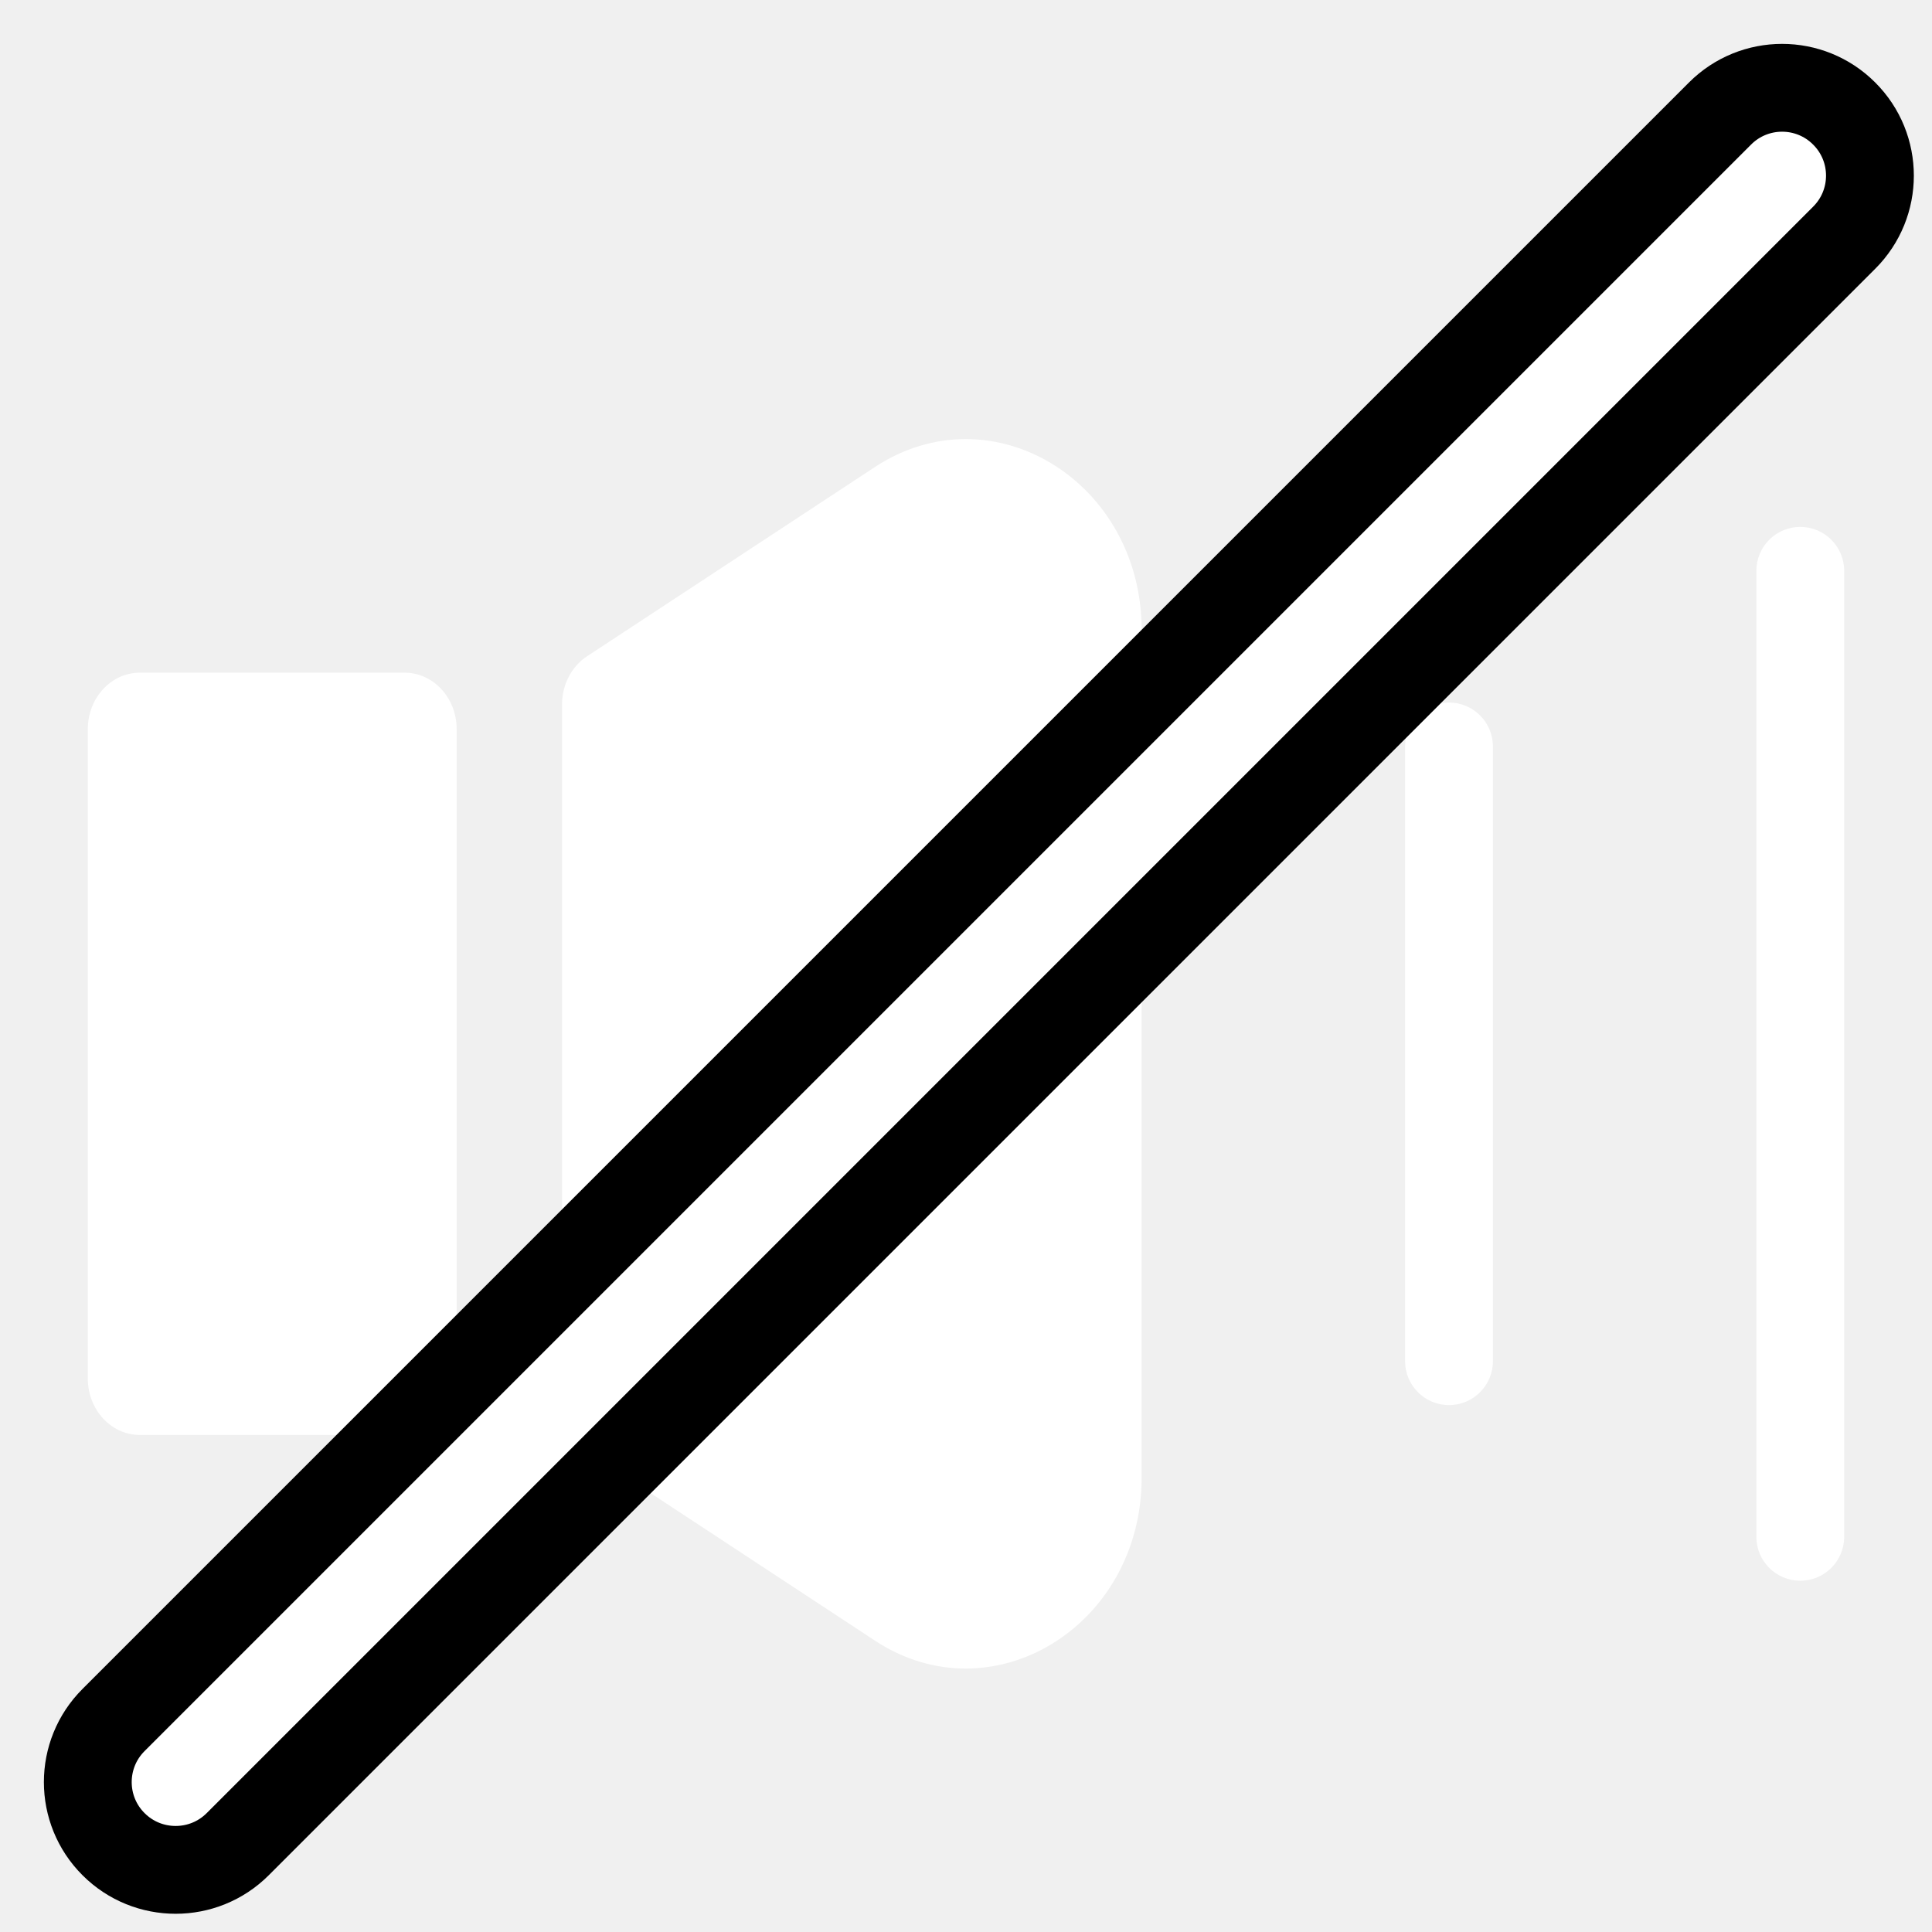
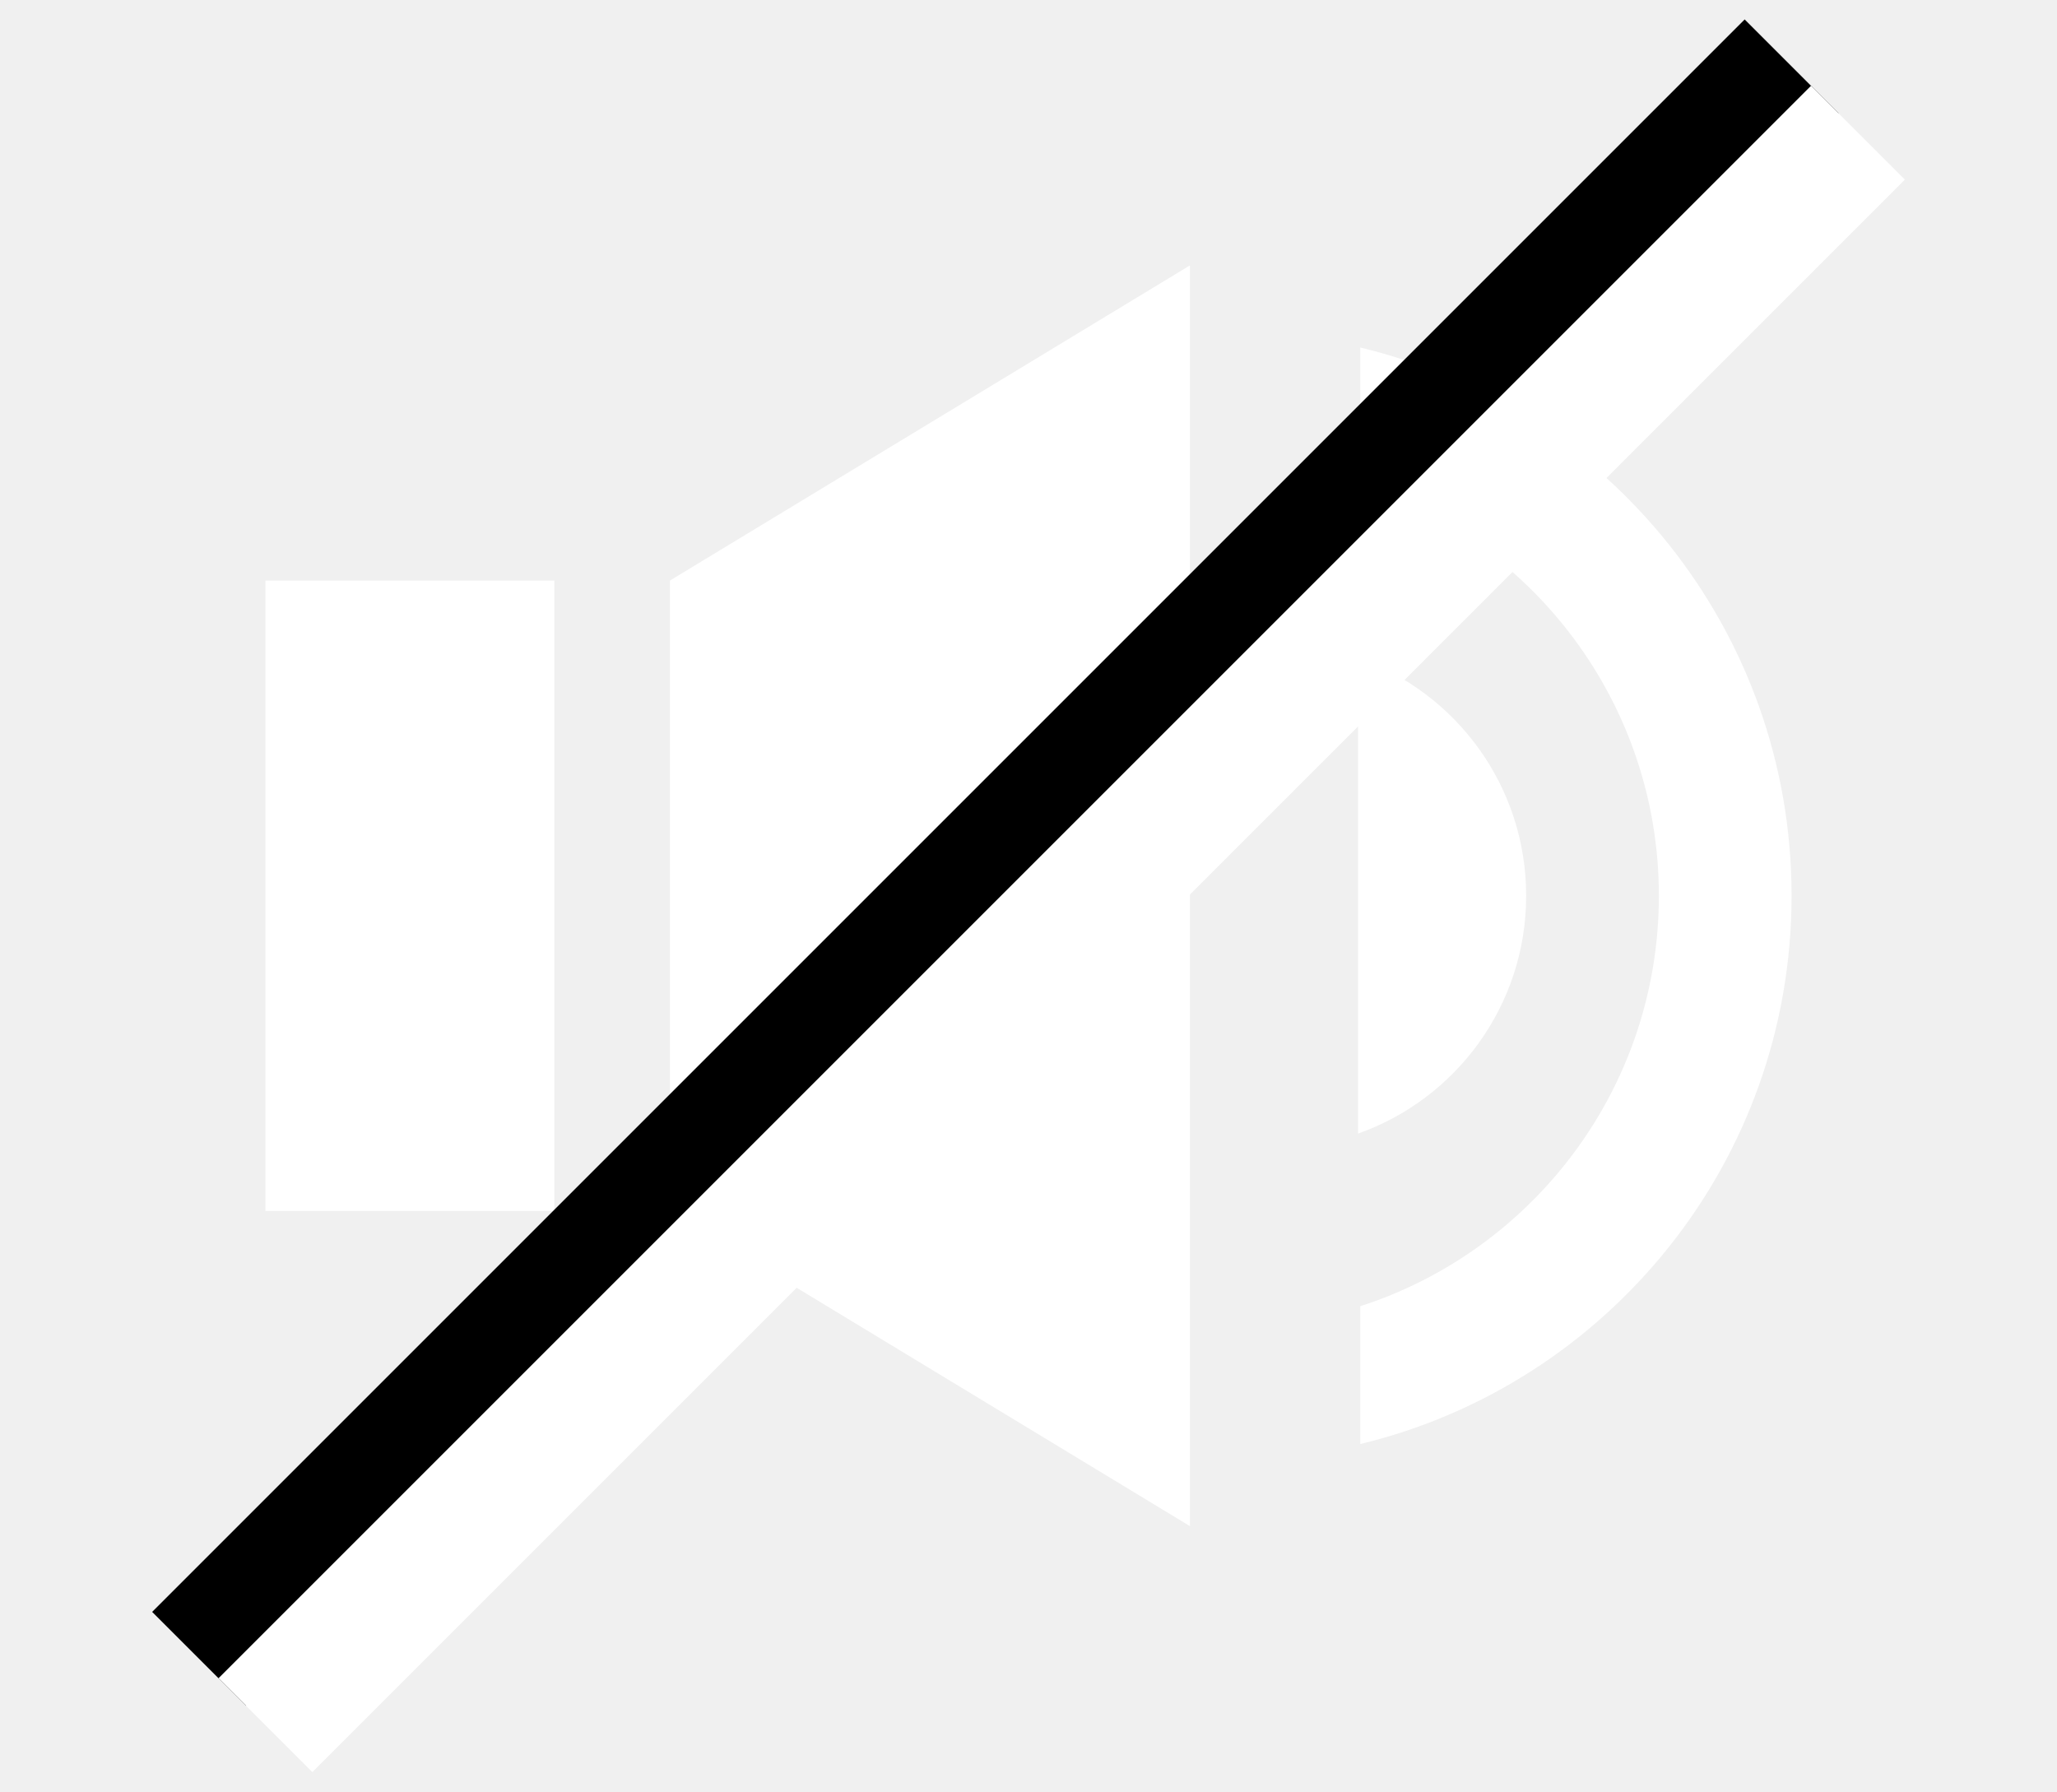
- <svg xmlns="http://www.w3.org/2000/svg" width="22" height="22" viewBox="0 0 22 22" fill="none">
-   <path d="M5.2 15.698C5.2 16.052 4.935 16.34 4.608 16.34H1.592C1.265 16.34 1 16.052 1 15.698V8.302C1 7.948 1.265 7.66 1.592 7.66H4.608C4.935 7.66 5.2 7.948 5.2 8.302V15.698ZM6.685 7.473C6.508 7.589 6.4 7.798 6.4 8.022V15.978C6.4 16.202 6.508 16.411 6.685 16.527L9.963 18.682C11.296 19.559 13 18.518 13 16.827V7.173C13 5.482 11.296 4.441 9.963 5.318L6.685 7.473Z" fill="white" />
-   <rect x="16" y="8" width="1" height="8" rx="0.5" fill="white" />
-   <rect x="20" y="6" width="1" height="12" rx="0.5" fill="white" />
-   <path d="M1.293 19.586C0.902 19.976 0.902 20.61 1.293 21C1.683 21.39 2.317 21.39 2.707 21L21 2.707C21.391 2.317 21.391 1.683 21 1.293C20.61 0.902 19.976 0.902 19.586 1.293L1.293 19.586Z" fill="white" stroke="black" stroke-linecap="round" />
+ <svg xmlns="http://www.w3.org/2000/svg" width="31" height="27" viewBox="0 0 31 27" fill="none">
+   <path d="M8.354 18.25H4V8.75H8.354V18.25ZM10.096 8.75V18.25L17.933 23V4L10.096 8.75Z" fill="white" />
+   <path d="M20.467 17.084C21.943 16.562 23 15.155 23 13.5C23 11.845 21.943 10.438 20.467 9.916V17.084Z" fill="white" />
+   <path fill-rule="evenodd" clip-rule="evenodd" d="M20.5 21.763C24.229 20.864 27 17.506 27 13.5C27 9.494 24.229 6.136 20.5 5.237V7.314C23.111 8.157 25 10.608 25 13.5C25 16.392 23.111 18.843 20.5 19.686V21.763Z" fill="white" />
+   <path d="M3 25L27 1" stroke="black" stroke-width="2" />
+   <path d="M4 26L28 2" stroke="white" stroke-width="2" />
</svg>
